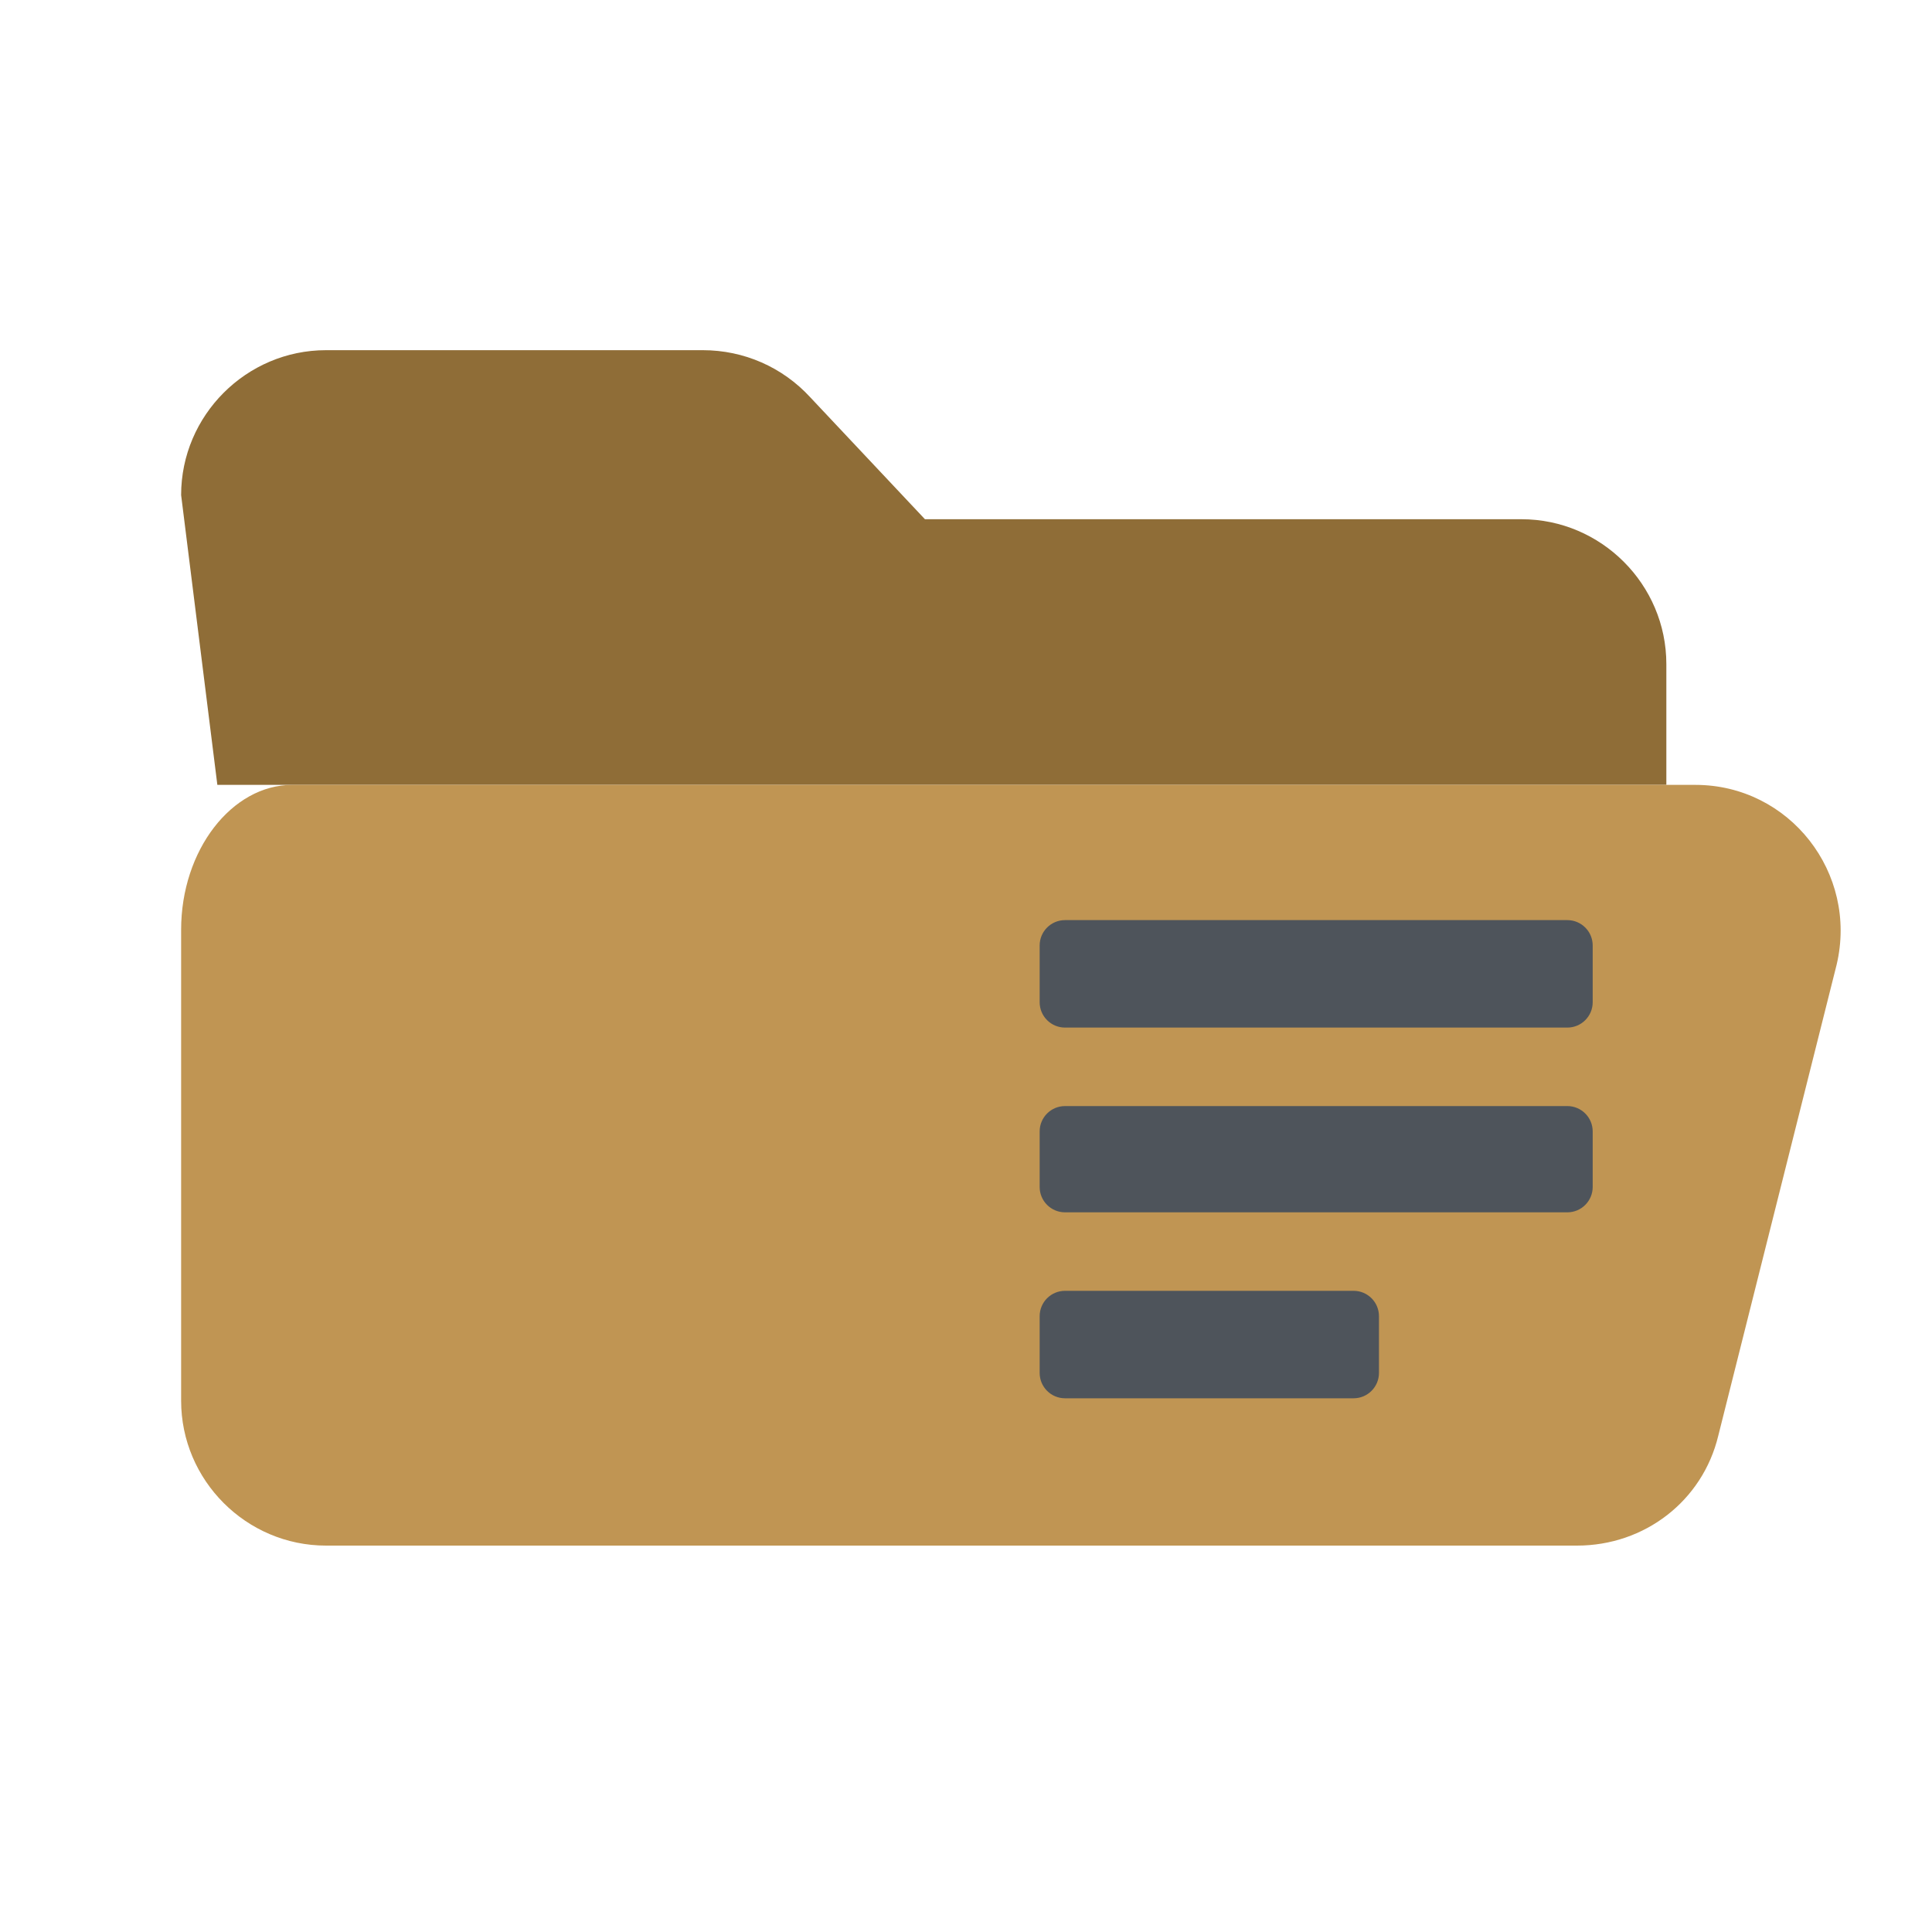
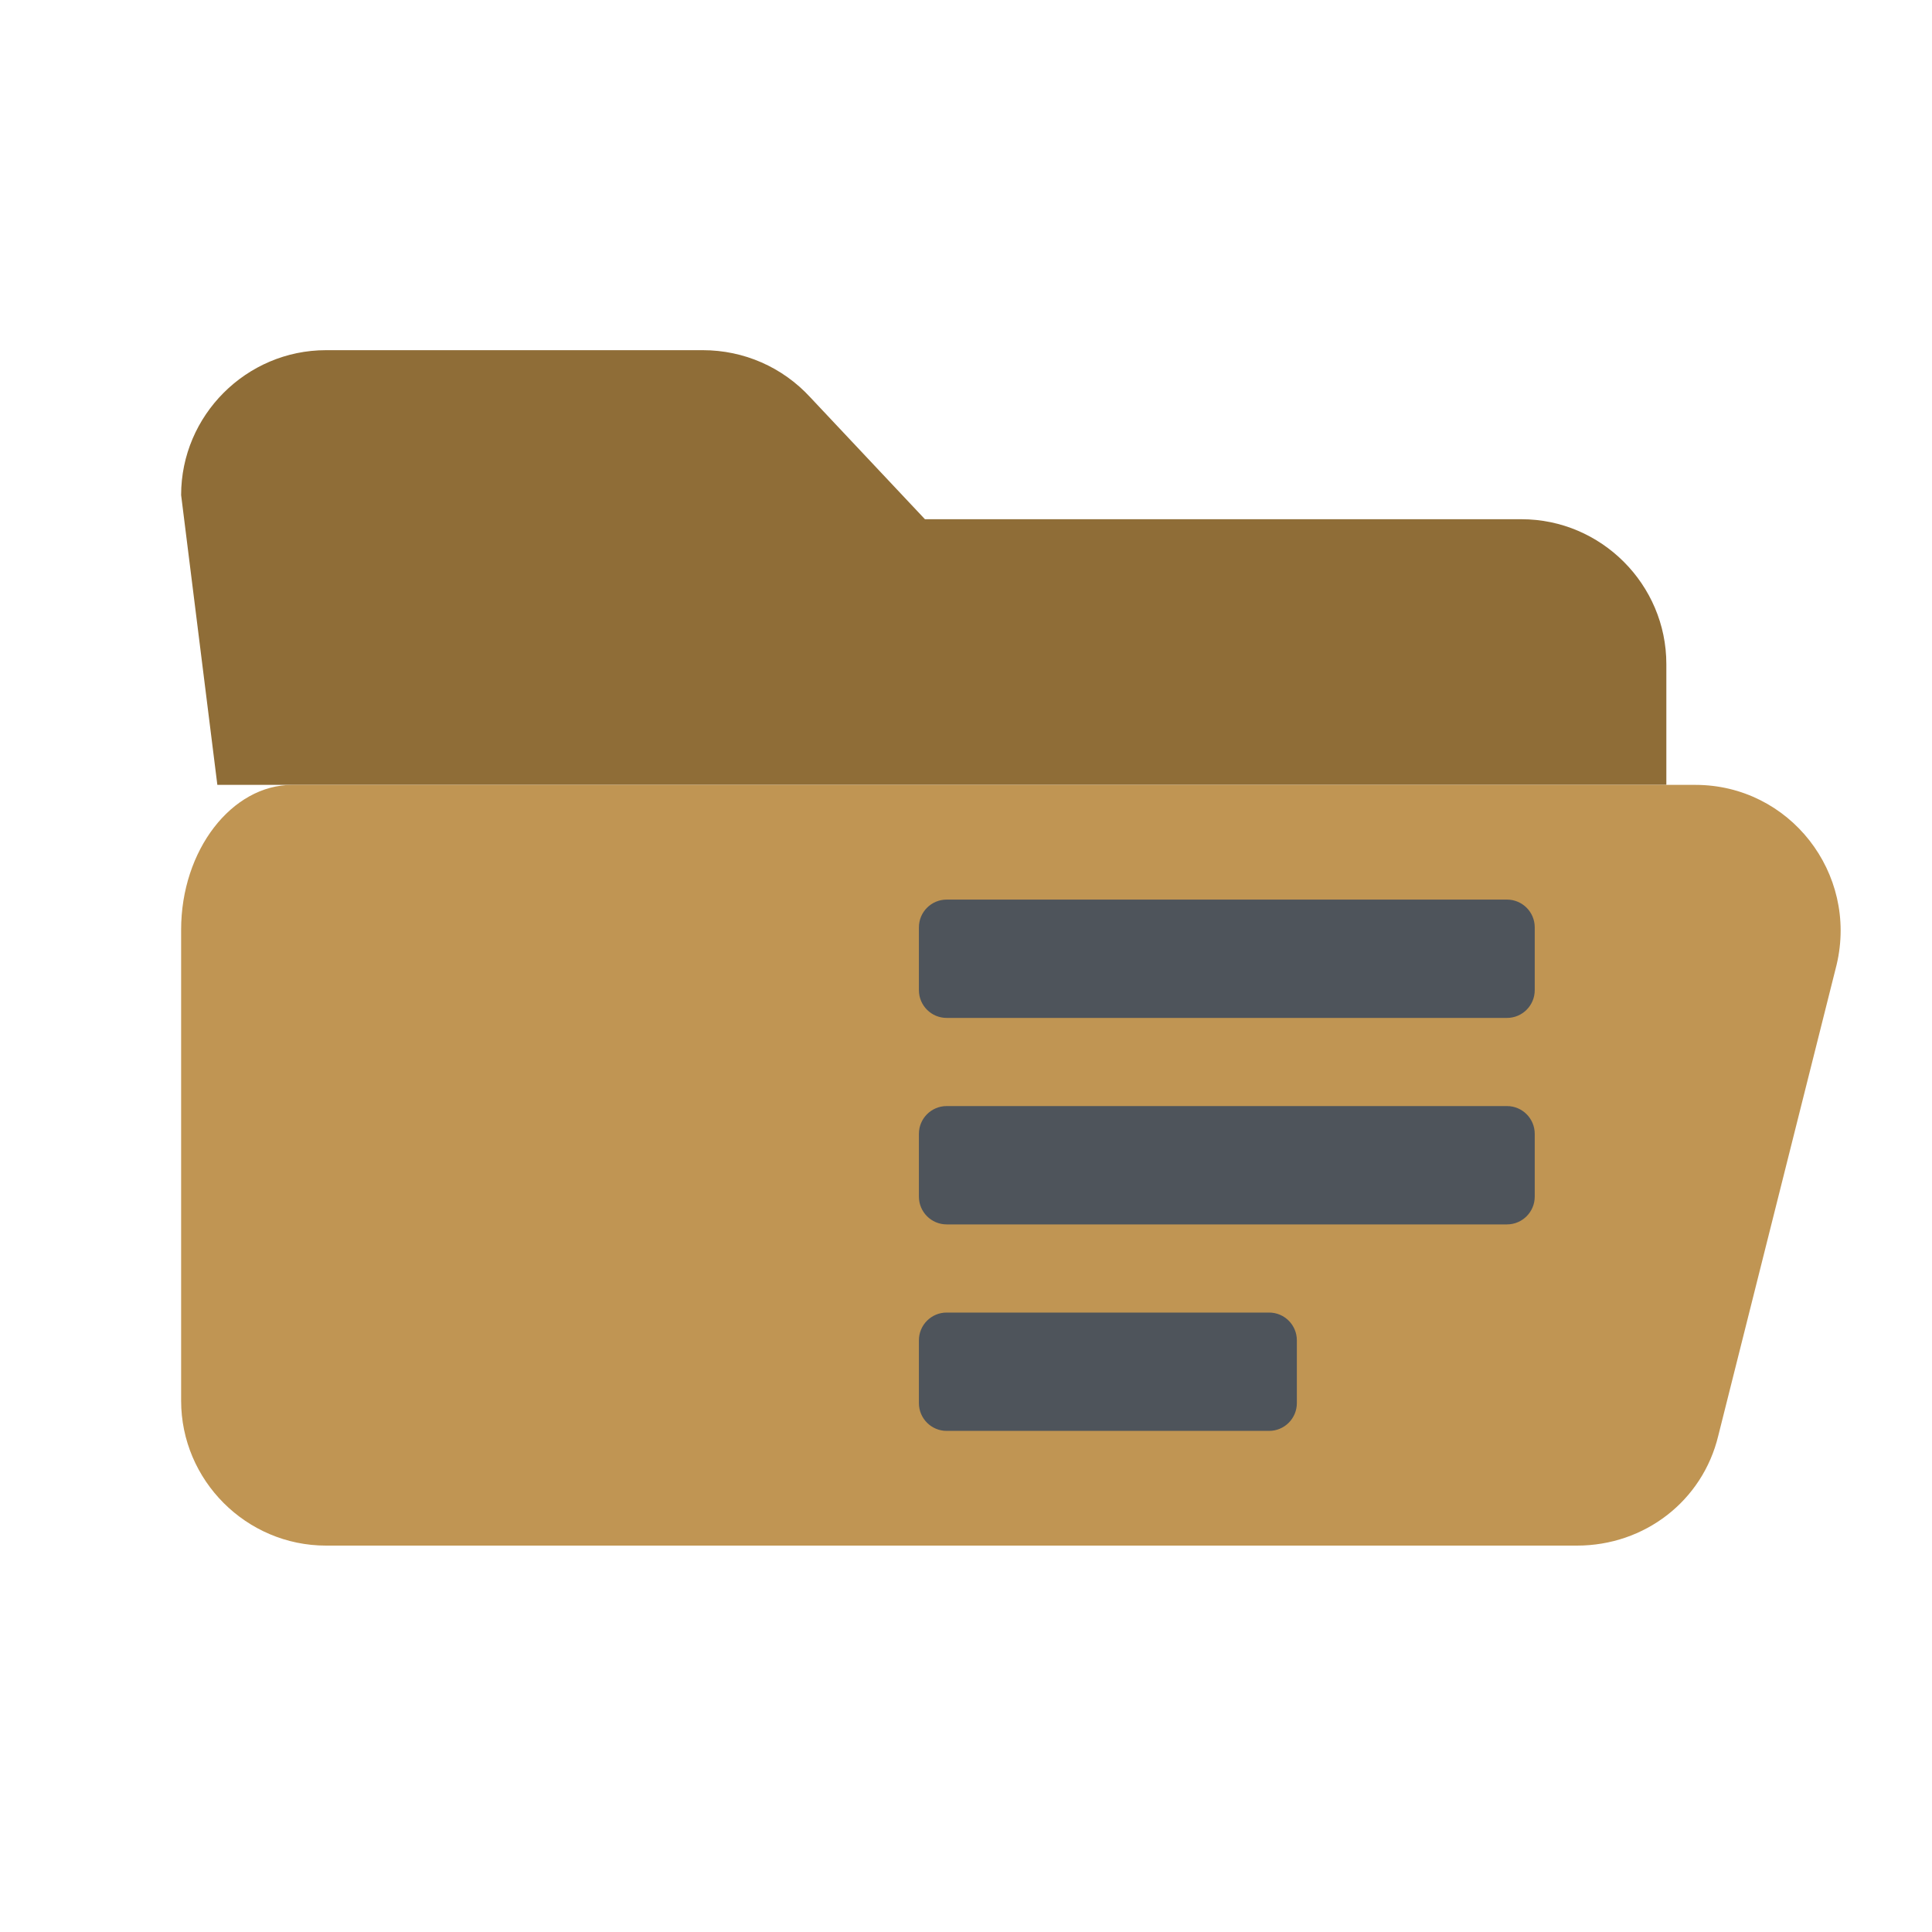
<svg xmlns="http://www.w3.org/2000/svg" viewBox="0 0 16 16">
  <path fill="#8F6D37" d="M1.5 4.1c0-.66.54-1.2 1.2-1.2h3.12c.34 0 .66.14.89.39l.95 1.01h4.94c.66 0 1.2.54 1.2 1.2v1h-12z" />
  <path fill="#C09553" d="M2.42 6.5h11.62c.78 0 1.35.73 1.17 1.49l-.98 3.9c-.13.54-.61.91-1.17.91H2.7c-.66 0-1.2-.54-1.2-1.2V7.7c0-.66.42-1.2.92-1.2z" />
-   <path fill="#4E545B" d="M8.82 7.62L12.98 7.62A.21 .21 0 0 1 13.19 7.83L13.19 8.3A.21 .21 0 0 1 12.98 8.51L8.82 8.51A.21 .21 0 0 1 8.61 8.3L8.61 7.83A.21 .21 0 0 1 8.82 7.62ZM8.82 9.16L12.98 9.16A.21 .21 0 0 1 13.19 9.37L13.19 9.83A.21 .21 0 0 1 12.98 10.04L8.82 10.04A.21 .21 0 0 1 8.61 9.83L8.61 9.37A.21 .21 0 0 1 8.82 9.16ZM8.82 10.69L11.21 10.69A.21 .21 0 0 1 11.42 10.9L11.42 11.37A.21 .21 0 0 1 11.21 11.58L8.82 11.58A.21 .21 0 0 1 8.61 11.37L8.61 10.9A.21 .21 0 0 1 8.82 10.69Z" />
+   <path fill="#4E545B" d="M7.84 7.45L12.48 7.45A.23 .23 0 0 1 12.71 7.68L12.71 8.2A.23 .23 0 0 1 12.48 8.43L7.84 8.43A.23 .23 0 0 1 7.61 8.2L7.61 7.68A.23 .23 0 0 1 7.84 7.45ZM7.84 9.16L12.48 9.16A.23 .23 0 0 1 12.71 9.39L12.71 9.91A.23 .23 0 0 1 12.48 10.14L7.84 10.14A.23 .23 0 0 1 7.61 9.91L7.61 9.39A.23 .23 0 0 1 7.84 9.16ZM7.84 10.87L10.51 10.87A.23 .23 0 0 1 10.74 11.1L10.74 11.62A.23 .23 0 0 1 10.51 11.85L7.84 11.85A.23 .23 0 0 1 7.61 11.62L7.61 11.1A.23 .23 0 0 1 7.84 10.87Z" />
</svg>
